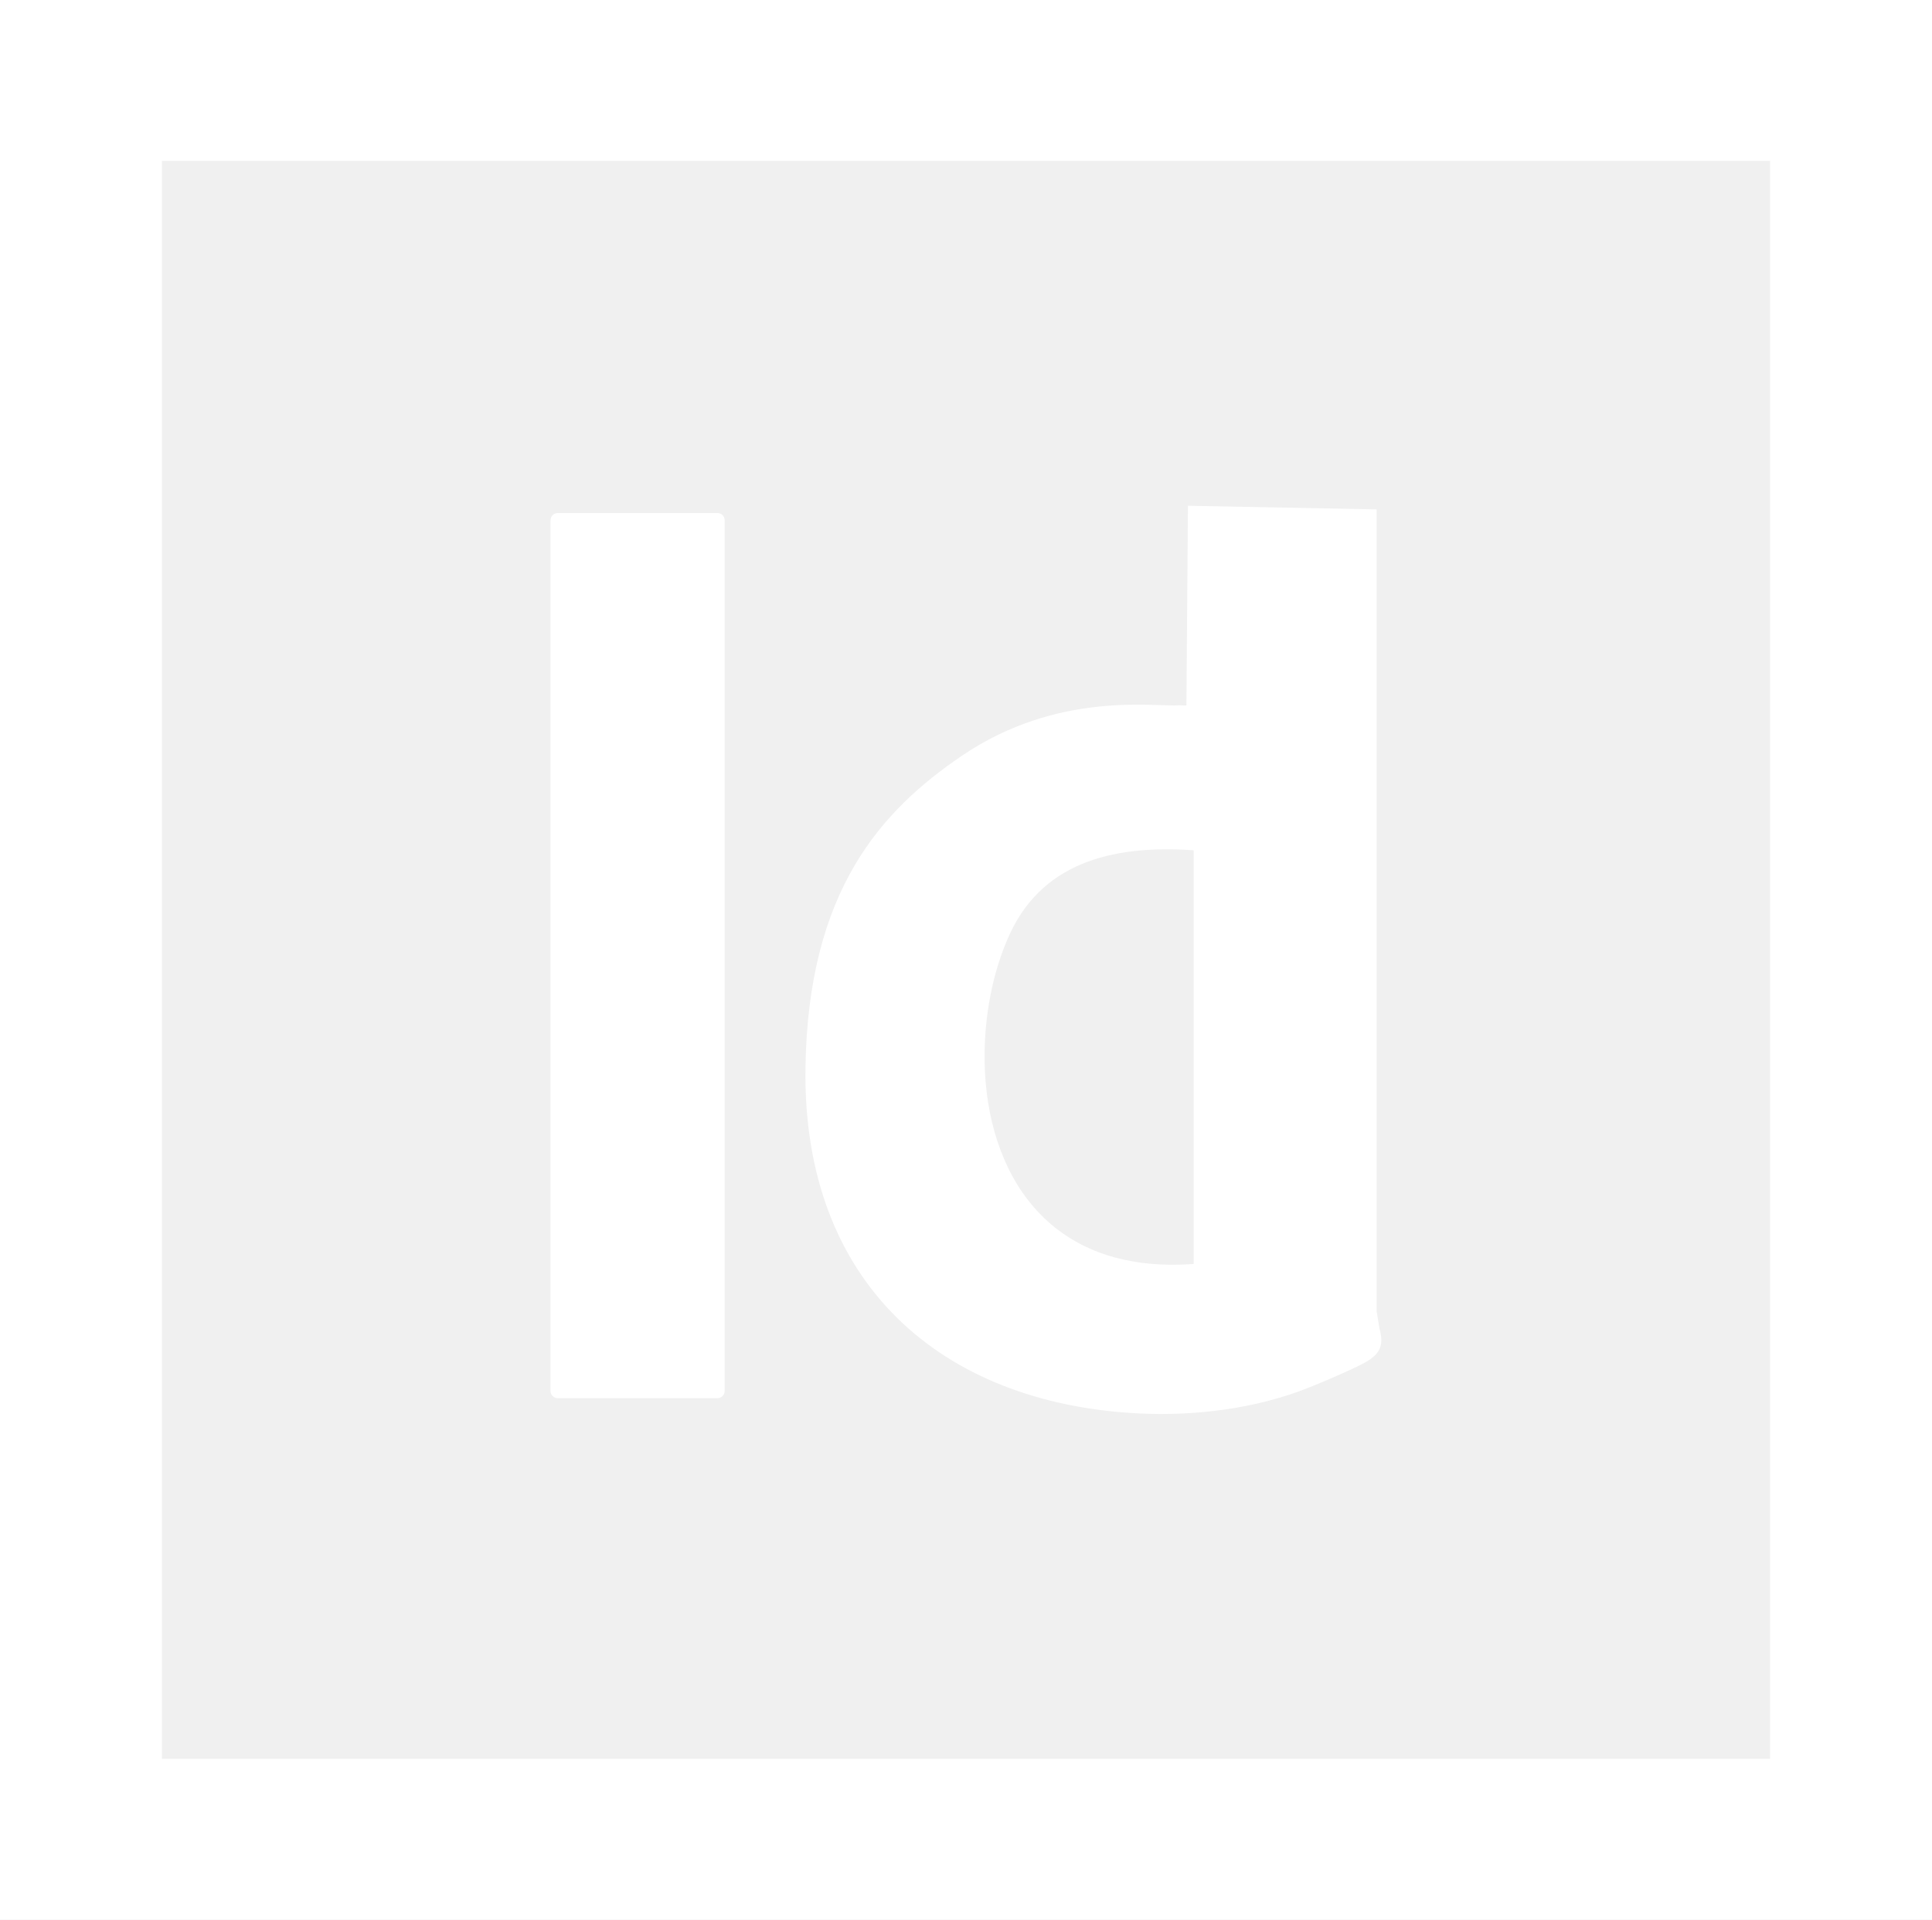
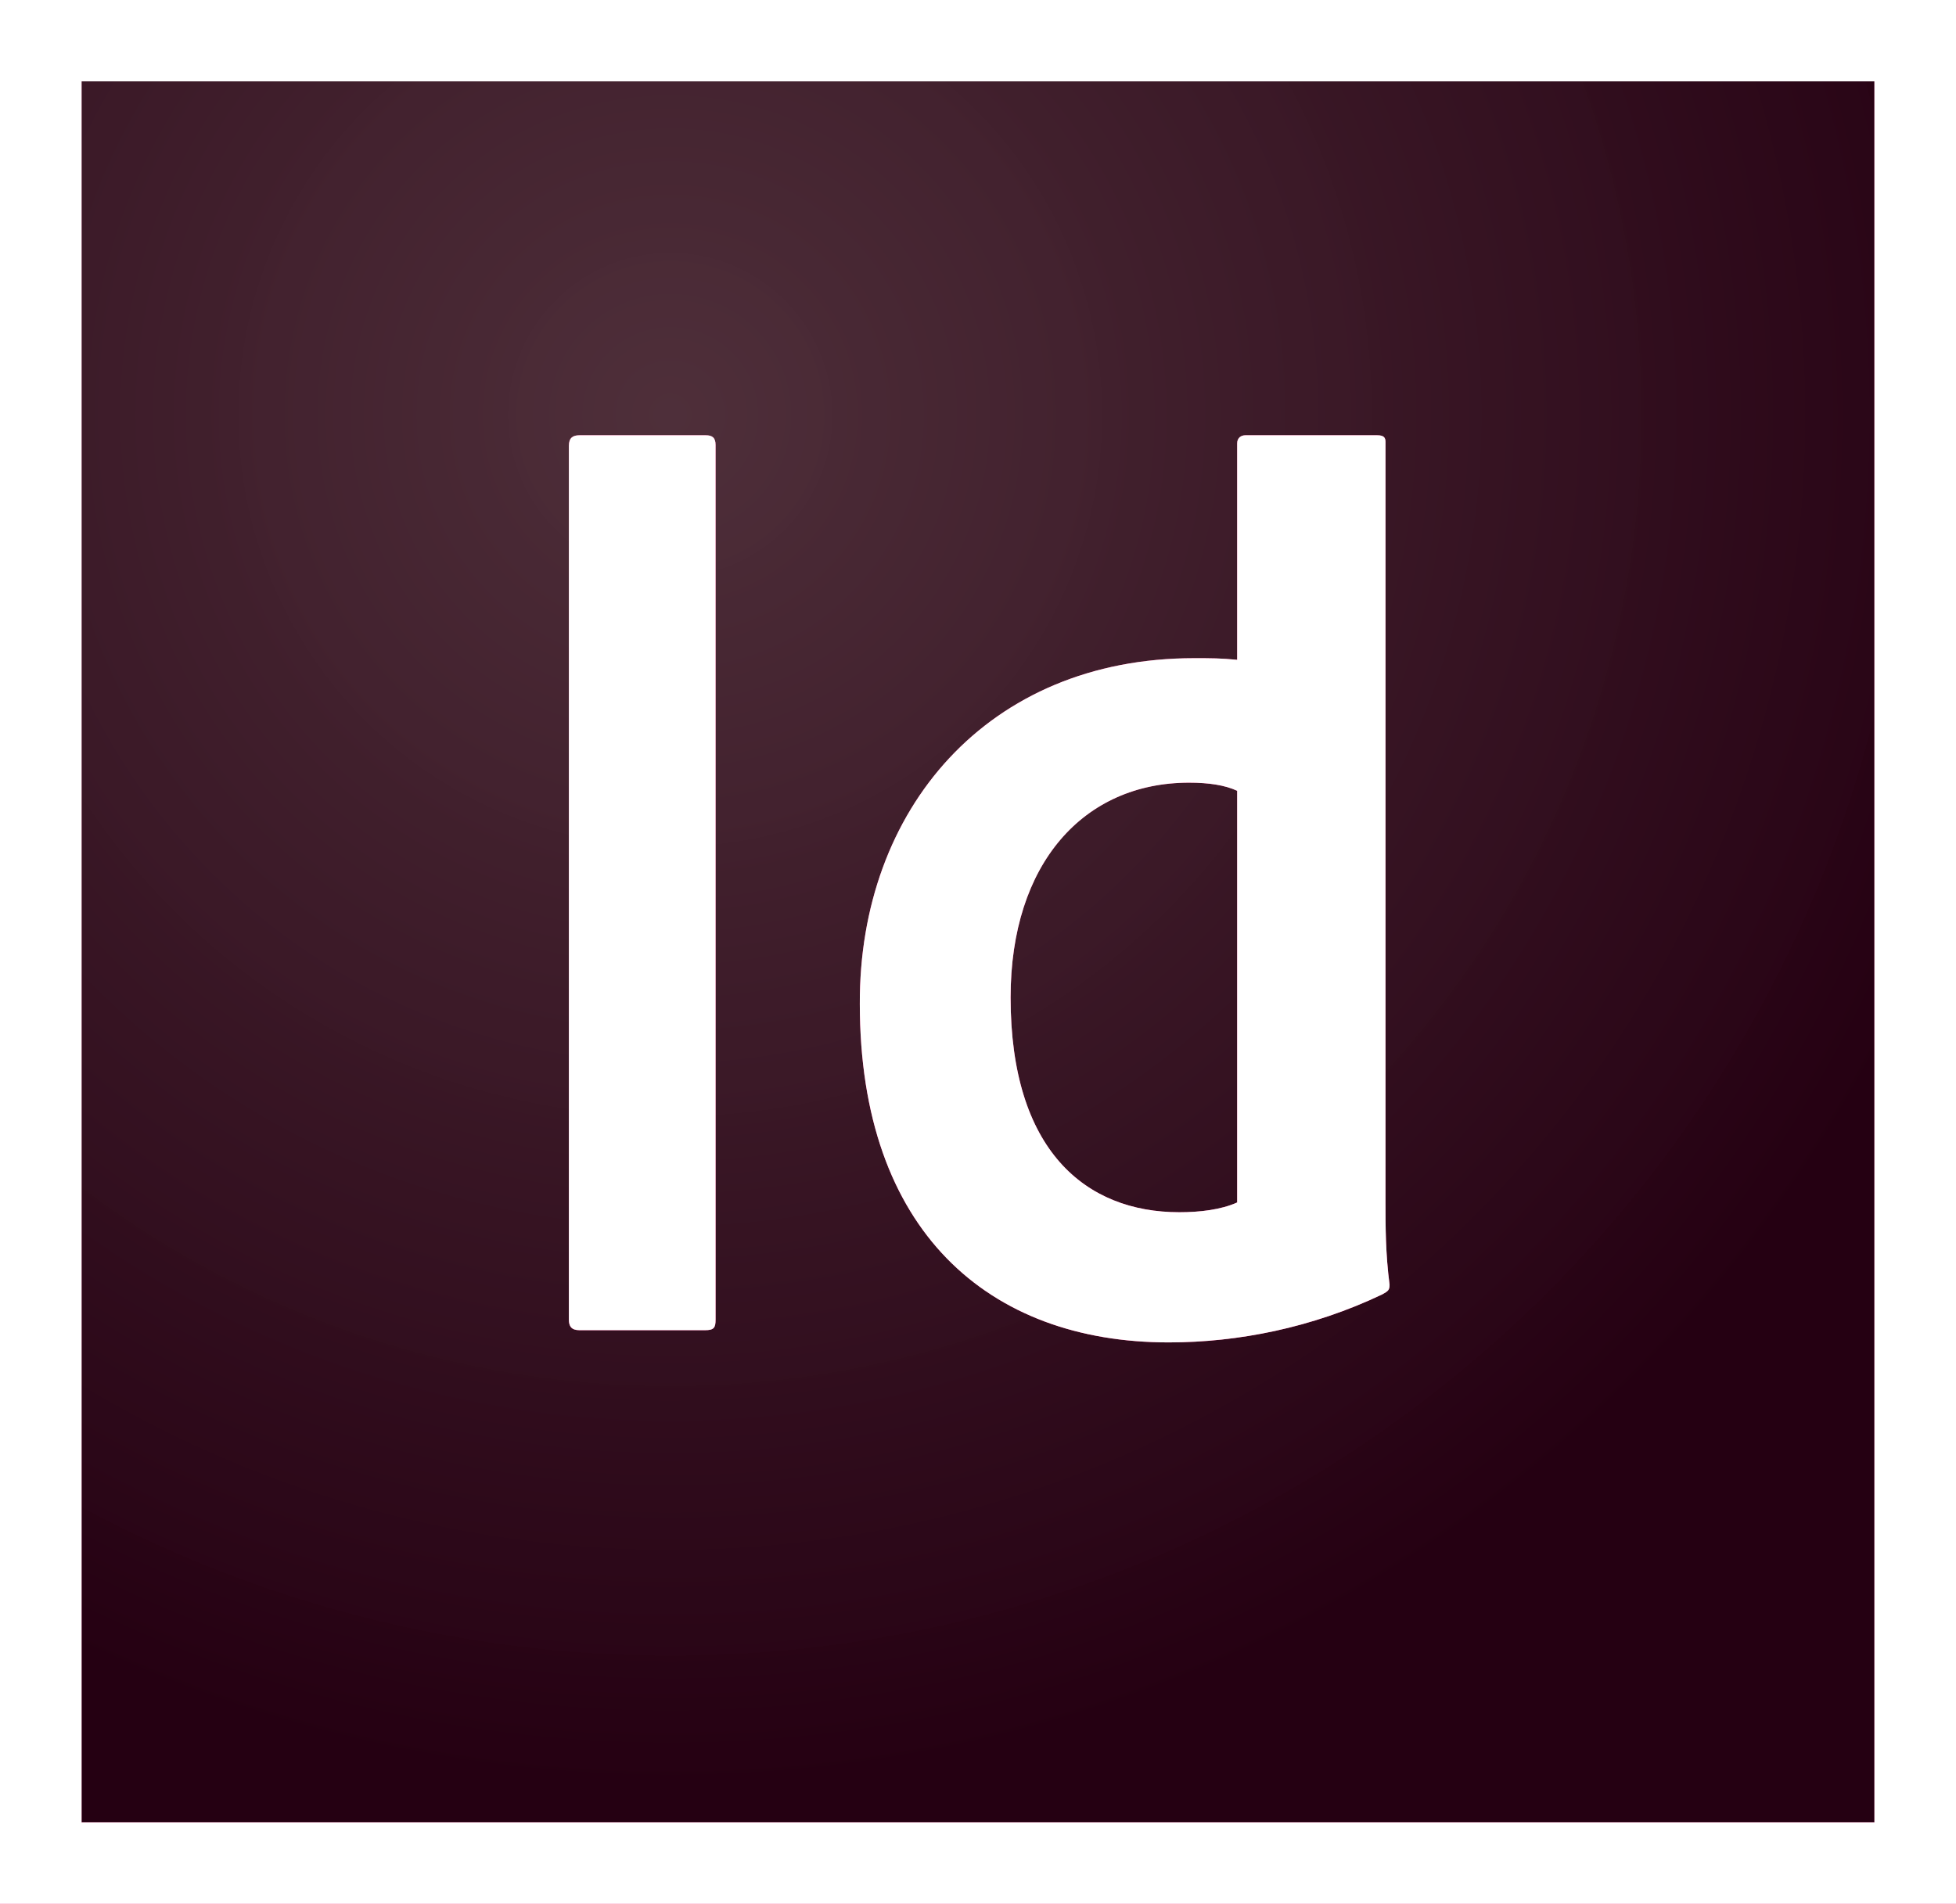
- <svg xmlns="http://www.w3.org/2000/svg" version="1.1" id="indesign" x="0px" y="0px" viewBox="31.011 32.343 438.007 435.314" enable-background="new 31.011 32.343 438.007 435.314" xml:space="preserve">
-   <path fill="#FFFFFF" d="M31.011,32.343v435.314h438.007V32.343H31.011z M432.31,431.176H67.719V68.825h364.59V431.176z" />
-   <path fill="#FFFFFF" d="M301.633,225.155v93.798c-33.676,2.494-46.913-21.316-47.395-45.609  c-0.199-10.403,1.842-20.948,5.811-29.424C267.986,226.997,284.994,223.992,301.633,225.155z M343.104,329.639V147.854  l-42.774-0.822l-0.341,45.241c0,0.142-1.359-0.028-1.644,0c-5.188,0.454-27.382-3.458-49.351,11.508  c-18.113,12.331-34.81,30.416-35.376,70.752c-0.68,48.643,30.642,76.082,75.572,78.321c12.926,0.624,26.701-1.077,38.777-5.952  c2.409-0.964,6.435-2.665,9.893-4.281c4.904-2.295,7.37-3.939,5.896-8.985L343.104,329.639z" />
-   <path fill="#FFFFFF" d="M157.464,148.676h36.198c0.908,0,1.644,0.736,1.644,1.644v197.432c0,0.908-0.736,1.645-1.644,1.645h-36.198  c-0.908,0-1.645-0.736-1.645-1.645V150.32C155.819,149.413,156.556,148.676,157.464,148.676z" />
+ <svg xmlns="http://www.w3.org/2000/svg" version="1.1" x="0px" y="0px" width="528px" height="514px" viewBox="1034.5 1435.5 528 514" enable-background="new 1034.5 1435.5 528 514" xml:space="preserve">
+   <g id="color">
+     <radialGradient id="square_1_" cx="850.553" cy="1106.526" r="0.161" gradientTransform="matrix(2291.672 0 0 -2215.304 -1947973.75 2452854)" gradientUnits="userSpaceOnUse">
+       <stop offset="0" style="stop-color:#4B2B36;stop-opacity:0.98" />
+       <stop offset="1" style="stop-color:#250012" />
+     </radialGradient>
+     <path id="square" fill="url(#square_1_)" d="M1056.5,1457.466h484v470.067h-484V1457.466z" />
+     <path id="text" fill="#FF408C" d="M1056.5,1457.466h484v470.067h-484V1457.466z M1034.5,1949.5h528v-514h-528V1949.5z    M1368.46,1649.007c-3.3-1.537-7.7-2.196-12.98-2.196c-28.38,0-48.18,21.747-48.18,57.989c0,41.296,20.24,57.99,45.541,57.99   c5.499,0,11.22-0.659,15.619-2.636V1649.007z M1356.8,1613.203c4.62,0,7.261,0,11.659,0.439v-58.429   c0-1.538,1.101-2.196,2.199-2.196h35.641c1.76,0,2.199,0.658,2.199,1.757v205.381c0,6.149,0,13.838,1.101,22.185   c0,1.537-0.44,1.757-1.979,2.636c-18.921,9.006-38.939,12.961-57.64,12.961c-48.62,0-83.381-30.093-83.381-91.378   C1266.38,1654.059,1301.14,1613.203,1356.8,1613.203L1356.8,1613.203z M1227.661,1791.786c0,2.195-0.44,2.854-2.86,2.854h-33.88   c-2.199,0-2.86-1.098-2.86-2.854v-235.914c0-2.196,1.1-2.855,2.86-2.855h34.1c1.76,0,2.641,0.658,2.641,2.636V1791.786z" />
+   </g>
+   <g id="mask">
+     <path id="white" fill="#FFFFFF" d="M1056.5,1457.466h484v470.067h-484V1457.466z M1034.5,1949.5h528v-514h-528V1949.5z    M1368.46,1649.007c-3.3-1.537-7.7-2.196-12.98-2.196c-28.38,0-48.18,21.747-48.18,57.989c0,41.296,20.24,57.99,45.541,57.99   c5.499,0,11.22-0.659,15.619-2.636V1649.007z M1356.8,1613.203c4.62,0,7.261,0,11.659,0.439v-58.429   c0-1.538,1.101-2.196,2.199-2.196h35.641c1.76,0,2.199,0.658,2.199,1.757v205.381c0,6.149,0,13.838,1.101,22.185   c0,1.537-0.44,1.757-1.979,2.636c-18.921,9.006-38.939,12.961-57.64,12.961c-48.62,0-83.381-30.093-83.381-91.378   C1266.38,1654.059,1301.14,1613.203,1356.8,1613.203L1356.8,1613.203z M1227.661,1791.786c0,2.195-0.44,2.854-2.86,2.854h-33.88   c-2.199,0-2.86-1.098-2.86-2.854v-235.914c0-2.196,1.1-2.855,2.86-2.855h34.1c1.76,0,2.641,0.658,2.641,2.636V1791.786z" />
+   </g>
</svg>
